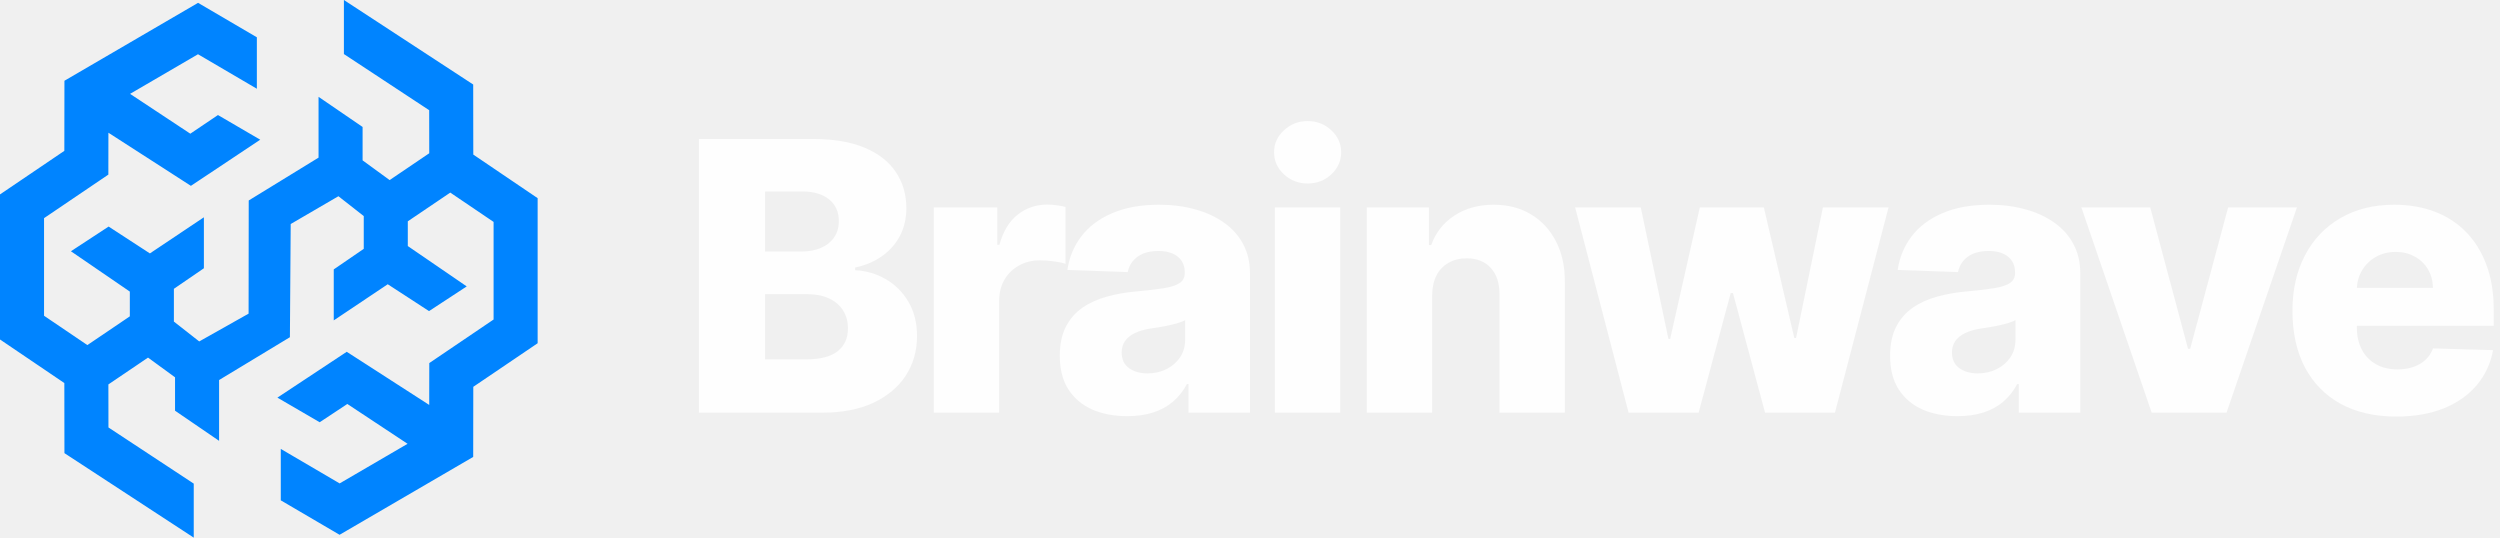
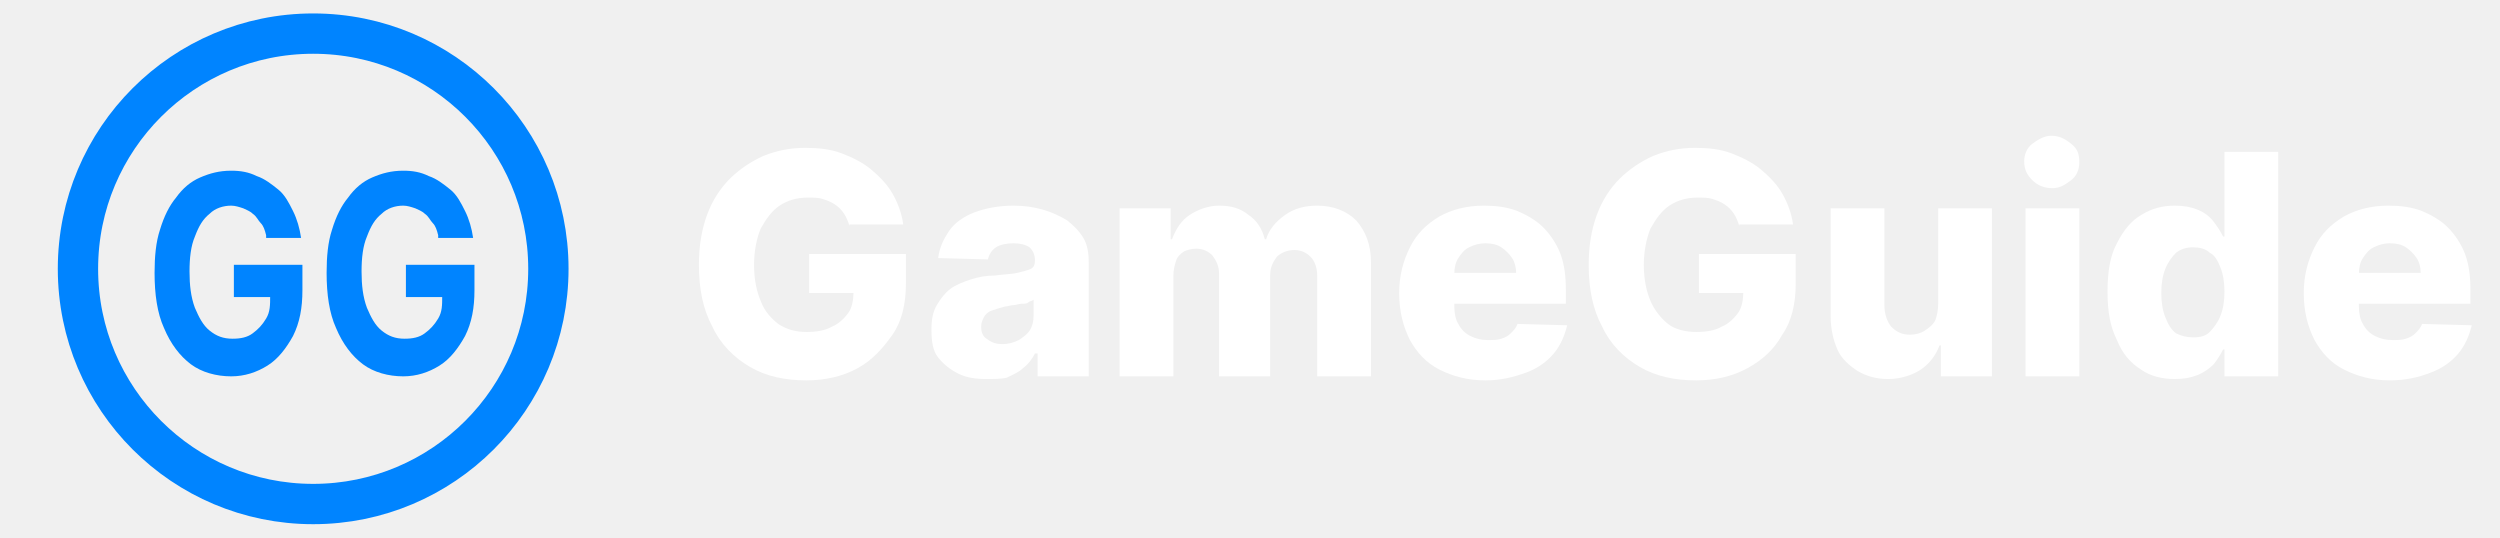
- <svg xmlns="http://www.w3.org/2000/svg" width="186px" height="40px" viewBox="0 0 186 40" version="1.1">
-   <g id="Page-1" stroke="none" stroke-width="1" fill="none" fill-rule="evenodd">
-     <g id="logo" fill-rule="nonzero">
-       <polygon id="Path" fill="#0084FF" points="35.213 11.501 35.206 6.288 25.586 0 25.586 4.022 31.931 8.2 31.936 11.402 28.988 13.398 26.977 11.931 26.977 9.446 23.7 7.204 23.7 11.727 18.505 14.915 18.495 23.335 14.822 25.403 12.937 23.926 12.937 21.488 15.169 19.959 15.169 19.939 15.169 16.166 11.152 18.854 8.081 16.856 5.276 18.693 9.659 21.694 9.659 23.536 6.5 25.674 3.277 23.492 3.277 16.23 8.062 12.991 8.066 9.875 14.203 13.827 19.361 10.394 16.216 8.559 14.159 9.947 9.677 6.983 14.731 4.036 19.11 6.603 19.11 2.775 14.736 0.211 4.794 6.008 4.787 11.223 0 14.465 0 25.257 4.787 28.499 4.794 33.714 14.414 40 14.414 35.981 8.069 31.803 8.064 28.601 11.012 26.605 13.023 28.072 13.023 30.557 16.3 32.798 16.3 28.275 21.569 25.088 21.628 16.667 25.178 14.599 27.063 16.076 27.063 18.514 24.831 20.043 24.831 20.063 24.831 23.837 28.848 21.148 31.919 23.146 34.724 21.309 30.34 18.306 30.34 16.466 33.5 14.329 36.723 16.511 36.723 23.772 31.939 27.012 31.934 30.127 25.797 26.173 20.639 29.584 23.784 31.416 25.841 30.055 30.323 33.019 25.269 35.966 20.89 33.399 20.89 37.225 25.264 39.789 35.206 33.995 35.213 28.779 40 25.537 40 14.743" />
-       <path d="M52,30.704 L52,10.34 L60.492,10.34 C62.016,10.34 63.292,10.556 64.32,10.986 C65.354,11.417 66.129,12.021 66.646,12.796 C67.17,13.572 67.432,14.47 67.432,15.491 C67.432,16.266 67.269,16.959 66.945,17.569 C66.62,18.172 66.172,18.673 65.602,19.07 C65.032,19.468 64.373,19.746 63.624,19.905 L63.624,20.104 C64.445,20.144 65.204,20.366 65.901,20.771 C66.603,21.175 67.167,21.738 67.591,22.461 C68.015,23.177 68.227,24.025 68.227,25.006 C68.227,26.1 67.949,27.078 67.392,27.94 C66.835,28.795 66.03,29.471 64.976,29.968 C63.922,30.459 62.642,30.704 61.138,30.704 L52,30.704 Z M56.922,26.736 L59.965,26.736 C61.032,26.736 61.817,26.534 62.321,26.13 C62.831,25.726 63.087,25.162 63.087,24.44 C63.087,23.916 62.964,23.465 62.719,23.087 C62.474,22.703 62.126,22.408 61.675,22.202 C61.224,21.99 60.684,21.884 60.054,21.884 L56.922,21.884 L56.922,26.736 Z M56.922,18.712 L59.646,18.712 C60.183,18.712 60.66,18.623 61.078,18.444 C61.496,18.265 61.821,18.006 62.053,17.668 C62.291,17.33 62.41,16.923 62.41,16.445 C62.41,15.762 62.169,15.226 61.685,14.835 C61.201,14.443 60.548,14.248 59.726,14.248 L56.922,14.248 L56.922,18.712 Z" id="Shape" fill="#FEFEFE" />
-       <path d="M69.474,30.704 L69.474,15.431 L74.197,15.431 L74.197,18.215 L74.356,18.215 C74.634,17.208 75.088,16.459 75.718,15.968 C76.348,15.471 77.08,15.222 77.915,15.222 C78.141,15.222 78.373,15.239 78.612,15.272 C78.85,15.299 79.072,15.342 79.278,15.401 L79.278,19.627 C79.046,19.548 78.741,19.485 78.363,19.438 C77.992,19.392 77.66,19.369 77.369,19.369 C76.792,19.369 76.272,19.498 75.808,19.756 C75.35,20.008 74.989,20.363 74.724,20.82 C74.465,21.271 74.336,21.801 74.336,22.411 L74.336,30.704 L69.474,30.704 Z" id="Path" fill="#FEFEFE" />
-       <path d="M83.87,30.962 C82.896,30.962 82.031,30.8 81.275,30.475 C80.526,30.144 79.933,29.646 79.495,28.984 C79.064,28.314 78.849,27.476 78.849,26.468 C78.849,25.62 78.998,24.904 79.296,24.32 C79.594,23.737 80.005,23.263 80.529,22.898 C81.053,22.534 81.656,22.259 82.339,22.073 C83.022,21.881 83.751,21.752 84.526,21.685 C85.395,21.606 86.094,21.523 86.624,21.437 C87.155,21.344 87.539,21.215 87.778,21.049 C88.023,20.877 88.146,20.635 88.146,20.323 L88.146,20.273 C88.146,19.763 87.97,19.369 87.619,19.09 C87.267,18.812 86.793,18.673 86.197,18.673 C85.554,18.673 85.037,18.812 84.646,19.09 C84.255,19.369 84.006,19.753 83.9,20.244 L79.415,20.084 C79.548,19.157 79.889,18.328 80.44,17.599 C80.996,16.863 81.759,16.286 82.727,15.869 C83.701,15.444 84.871,15.232 86.237,15.232 C87.211,15.232 88.109,15.348 88.931,15.58 C89.753,15.806 90.469,16.137 91.079,16.575 C91.689,17.005 92.159,17.536 92.491,18.166 C92.829,18.795 92.998,19.514 92.998,20.323 L92.998,30.704 L88.424,30.704 L88.424,28.576 L88.305,28.576 C88.033,29.093 87.685,29.53 87.261,29.889 C86.843,30.247 86.349,30.515 85.779,30.694 C85.216,30.873 84.579,30.962 83.87,30.962 Z M85.371,27.78 C85.895,27.78 86.366,27.674 86.783,27.462 C87.208,27.25 87.546,26.959 87.798,26.587 C88.049,26.209 88.175,25.772 88.175,25.275 L88.175,23.823 C88.036,23.896 87.867,23.962 87.668,24.022 C87.476,24.082 87.264,24.138 87.032,24.191 C86.8,24.244 86.561,24.291 86.316,24.33 C86.071,24.37 85.835,24.407 85.61,24.44 C85.153,24.512 84.762,24.625 84.437,24.778 C84.119,24.93 83.873,25.129 83.701,25.374 C83.535,25.613 83.453,25.898 83.453,26.229 C83.453,26.733 83.632,27.118 83.989,27.383 C84.354,27.648 84.815,27.78 85.371,27.78 Z" id="Shape" fill="#FEFEFE" />
-       <path d="M94.851,30.704 L94.851,15.431 L99.713,15.431 L99.713,30.704 L94.851,30.704 Z M97.287,13.651 C96.604,13.651 96.018,13.426 95.527,12.975 C95.037,12.518 94.791,11.968 94.791,11.325 C94.791,10.688 95.037,10.145 95.527,9.694 C96.018,9.236 96.604,9.008 97.287,9.008 C97.976,9.008 98.563,9.236 99.047,9.694 C99.537,10.145 99.783,10.688 99.783,11.325 C99.783,11.968 99.537,12.518 99.047,12.975 C98.563,13.426 97.976,13.651 97.287,13.651 Z" id="Shape" fill="#FEFEFE" />
-       <path d="M106.55,21.994 L106.55,30.704 L101.688,30.704 L101.688,15.431 L106.312,15.431 L106.312,18.235 L106.481,18.235 C106.819,17.3 107.395,16.568 108.211,16.038 C109.026,15.501 109.997,15.232 111.124,15.232 C112.198,15.232 113.129,15.474 113.918,15.958 C114.714,16.435 115.33,17.105 115.768,17.967 C116.212,18.822 116.43,19.823 116.424,20.97 L116.424,30.704 L111.562,30.704 L111.562,21.924 C111.568,21.076 111.353,20.413 110.915,19.935 C110.484,19.458 109.884,19.22 109.116,19.22 C108.605,19.22 108.154,19.332 107.763,19.558 C107.379,19.776 107.08,20.091 106.868,20.502 C106.663,20.913 106.557,21.41 106.55,21.994 Z" id="Path" fill="#FEFEFE" />
-       <polygon id="Path" fill="#FEFEFE" points="121.168 30.704 117.19 15.431 122.073 15.431 124.131 25.215 124.26 25.215 126.467 15.431 131.23 15.431 133.497 25.146 133.627 25.146 135.625 15.431 140.507 15.431 136.52 30.704 131.32 30.704 128.933 21.805 128.764 21.805 126.378 30.704" />
-       <path d="M145.644,30.962 C144.67,30.962 143.805,30.8 143.049,30.475 C142.3,30.144 141.706,29.646 141.269,28.984 C140.838,28.314 140.623,27.476 140.623,26.468 C140.623,25.62 140.772,24.904 141.07,24.32 C141.368,23.737 141.779,23.263 142.303,22.898 C142.827,22.534 143.43,22.259 144.113,22.073 C144.796,21.881 145.525,21.752 146.3,21.685 C147.169,21.606 147.868,21.523 148.398,21.437 C148.929,21.344 149.313,21.215 149.552,21.049 C149.797,20.877 149.92,20.635 149.92,20.323 L149.92,20.273 C149.92,19.763 149.744,19.369 149.393,19.09 C149.041,18.812 148.567,18.673 147.971,18.673 C147.328,18.673 146.811,18.812 146.42,19.09 C146.028,19.369 145.78,19.753 145.674,20.244 L141.189,20.084 C141.322,19.157 141.663,18.328 142.214,17.599 C142.77,16.863 143.533,16.286 144.501,15.869 C145.475,15.444 146.645,15.232 148.01,15.232 C148.985,15.232 149.883,15.348 150.705,15.58 C151.527,15.806 152.243,16.137 152.853,16.575 C153.463,17.005 153.933,17.536 154.265,18.166 C154.603,18.795 154.772,19.514 154.772,20.323 L154.772,30.704 L150.198,30.704 L150.198,28.576 L150.079,28.576 C149.807,29.093 149.459,29.53 149.035,29.889 C148.617,30.247 148.123,30.515 147.553,30.694 C146.99,30.873 146.353,30.962 145.644,30.962 Z M147.145,27.78 C147.669,27.78 148.14,27.674 148.557,27.462 C148.982,27.25 149.32,26.959 149.572,26.587 C149.823,26.209 149.949,25.772 149.949,25.275 L149.949,23.823 C149.81,23.896 149.641,23.962 149.442,24.022 C149.25,24.082 149.038,24.138 148.806,24.191 C148.574,24.244 148.335,24.291 148.09,24.33 C147.845,24.37 147.609,24.407 147.384,24.44 C146.927,24.512 146.536,24.625 146.211,24.778 C145.893,24.93 145.647,25.129 145.475,25.374 C145.309,25.613 145.226,25.898 145.226,26.229 C145.226,26.733 145.405,27.118 145.763,27.383 C146.128,27.648 146.589,27.78 147.145,27.78 Z" id="Shape" fill="#FEFEFE" />
-       <polygon id="Path" fill="#FEFEFE" points="170.893 15.431 165.653 30.704 160.085 30.704 154.855 15.431 159.976 15.431 162.79 25.951 162.949 25.951 165.773 15.431" />
-       <path d="M178.285,30.992 C176.687,30.992 175.308,30.677 174.148,30.048 C172.995,29.411 172.107,28.506 171.484,27.333 C170.867,26.153 170.559,24.751 170.559,23.127 C170.559,21.549 170.87,20.171 171.493,18.991 C172.117,17.804 172.995,16.883 174.128,16.227 C175.262,15.564 176.598,15.232 178.136,15.232 C179.223,15.232 180.217,15.401 181.118,15.739 C182.02,16.077 182.799,16.578 183.455,17.241 C184.111,17.904 184.622,18.722 184.986,19.697 C185.351,20.665 185.533,21.775 185.533,23.028 L185.533,24.241 L172.259,24.241 L172.259,21.417 L181.009,21.417 C181.002,20.9 180.88,20.439 180.641,20.035 C180.403,19.63 180.074,19.316 179.657,19.09 C179.246,18.858 178.772,18.742 178.235,18.742 C177.691,18.742 177.204,18.865 176.773,19.11 C176.342,19.349 176.001,19.677 175.749,20.095 C175.497,20.505 175.365,20.973 175.351,21.497 L175.351,24.37 C175.351,24.993 175.474,25.54 175.719,26.011 C175.965,26.475 176.313,26.836 176.763,27.095 C177.214,27.353 177.751,27.482 178.374,27.482 C178.805,27.482 179.196,27.423 179.547,27.303 C179.899,27.184 180.2,27.008 180.452,26.776 C180.704,26.544 180.893,26.259 181.019,25.921 L185.484,26.05 C185.298,27.051 184.89,27.923 184.261,28.666 C183.637,29.401 182.819,29.975 181.805,30.386 C180.79,30.79 179.617,30.992 178.285,30.992 Z" id="Path" fill="#FEFEFE" />
+ <svg xmlns="http://www.w3.org/2000/svg" version="1.1" id="Layer_1" x="0px" y="0px" viewBox="0 0 186 40" style="enable-background:new 0 0 186 40;" xml:space="preserve">
+   <style type="text/css">
+ 	.st0{fill:#FFFFFF;}
+ 	.st1{fill:none;stroke:#0084FF;stroke-width:3;stroke-miterlimit:10;}
+ 	.st2{fill:#0084FF;}
+ </style>
+   <g>
+     <g>
+       <path class="st0" d="M63.2,16.8c-0.1-0.3-0.2-0.6-0.4-0.9s-0.4-0.5-0.7-0.7s-0.6-0.3-0.9-0.4c-0.3-0.1-0.7-0.1-1.1-0.1    c-0.8,0-1.5,0.2-2.1,0.6s-1,1-1.4,1.7c-0.3,0.7-0.5,1.7-0.5,2.7c0,1.1,0.2,2,0.5,2.7c0.3,0.8,0.8,1.3,1.3,1.7    c0.6,0.4,1.3,0.6,2.1,0.6c0.7,0,1.4-0.1,1.9-0.4c0.5-0.2,0.9-0.6,1.2-1c0.3-0.4,0.4-1,0.4-1.6l0.8,0.1h-4.1v-2.9h7.2v2.2    c0,1.5-0.3,2.8-1,3.8s-1.5,1.9-2.6,2.5c-1.1,0.6-2.4,0.9-3.8,0.9c-1.6,0-3-0.3-4.2-1c-1.2-0.7-2.2-1.7-2.8-3c-0.7-1.3-1-2.8-1-4.6    c0-1.4,0.2-2.6,0.6-3.7c0.4-1.1,1-2,1.7-2.7c0.7-0.7,1.6-1.3,2.5-1.7c1-0.4,2-0.6,3.1-0.6c1,0,1.9,0.1,2.7,0.4    c0.8,0.3,1.6,0.7,2.2,1.2c0.6,0.5,1.2,1.1,1.6,1.8c0.4,0.7,0.7,1.5,0.8,2.3H63.2z" />
+       <path class="st0" d="M73.4,28.2c-0.8,0-1.5-0.1-2.1-0.4s-1.1-0.7-1.5-1.2c-0.4-0.5-0.5-1.2-0.5-2.1c0-0.7,0.1-1.3,0.4-1.8    s0.6-0.9,1-1.2s0.9-0.5,1.5-0.7c0.6-0.2,1.2-0.3,1.8-0.3c0.7-0.1,1.3-0.1,1.7-0.2c0.4-0.1,0.8-0.2,1-0.3c0.2-0.1,0.3-0.3,0.3-0.6    v0c0-0.4-0.1-0.7-0.4-1c-0.3-0.2-0.7-0.3-1.2-0.3c-0.5,0-1,0.1-1.3,0.3c-0.3,0.2-0.5,0.5-0.6,0.9l-3.7-0.1c0.1-0.8,0.4-1.4,0.8-2    s1.1-1.1,1.9-1.4c0.8-0.3,1.8-0.5,2.9-0.5c0.8,0,1.5,0.1,2.2,0.3c0.7,0.2,1.3,0.5,1.8,0.8c0.5,0.4,0.9,0.8,1.2,1.3    c0.3,0.5,0.4,1.1,0.4,1.8V28h-3.8v-1.7H77c-0.2,0.4-0.5,0.8-0.9,1.1c-0.3,0.3-0.8,0.5-1.2,0.7C74.5,28.2,73.9,28.2,73.4,28.2z     M74.6,25.6c0.4,0,0.8-0.1,1.2-0.3c0.3-0.2,0.6-0.4,0.8-0.7s0.3-0.7,0.3-1.1v-1.2c-0.1,0.1-0.3,0.1-0.4,0.2s-0.3,0.1-0.5,0.1    c-0.2,0-0.4,0.1-0.6,0.1c-0.2,0-0.4,0.1-0.6,0.1c-0.4,0.1-0.7,0.2-1,0.3c-0.3,0.1-0.5,0.3-0.6,0.5c-0.1,0.2-0.2,0.4-0.2,0.7    c0,0.4,0.1,0.7,0.4,0.9C73.8,25.5,74.1,25.6,74.6,25.6z" />
+       <path class="st0" d="M83.3,28V15.5h3.8v2.3h0.1c0.3-0.8,0.7-1.4,1.3-1.8c0.6-0.4,1.4-0.7,2.2-0.7c0.9,0,1.6,0.2,2.2,0.7    c0.6,0.4,1,1,1.2,1.8h0.1c0.2-0.7,0.7-1.3,1.4-1.8s1.5-0.7,2.4-0.7c1.2,0,2.2,0.4,2.9,1.1c0.7,0.8,1.1,1.8,1.1,3.1V28h-4v-7.5    c0-0.6-0.2-1.1-0.5-1.4s-0.7-0.5-1.2-0.5c-0.5,0-1,0.2-1.3,0.5c-0.3,0.4-0.5,0.8-0.5,1.4V28h-3.8v-7.6c0-0.6-0.2-1-0.5-1.4    c-0.3-0.3-0.7-0.5-1.2-0.5c-0.3,0-0.7,0.1-0.9,0.2c-0.3,0.2-0.5,0.4-0.6,0.7c-0.1,0.3-0.2,0.7-0.2,1.1V28H83.3z" />
+       <path class="st0" d="M110.5,28.3c-1.3,0-2.4-0.3-3.4-0.8c-1-0.5-1.7-1.3-2.2-2.2c-0.5-1-0.8-2.1-0.8-3.5c0-1.3,0.3-2.4,0.8-3.4    c0.5-1,1.2-1.7,2.2-2.3c0.9-0.5,2-0.8,3.3-0.8c0.9,0,1.7,0.1,2.5,0.4c0.7,0.3,1.4,0.7,1.9,1.2c0.5,0.5,1,1.2,1.3,2    c0.3,0.8,0.4,1.7,0.4,2.7v1h-10.9v-2.3h7.2c0-0.4-0.1-0.8-0.3-1.1c-0.2-0.3-0.5-0.6-0.8-0.8c-0.3-0.2-0.7-0.3-1.2-0.3    c-0.4,0-0.8,0.1-1.2,0.3c-0.4,0.2-0.6,0.5-0.8,0.8s-0.3,0.7-0.3,1.2v2.4c0,0.5,0.1,1,0.3,1.3c0.2,0.4,0.5,0.7,0.9,0.9    c0.4,0.2,0.8,0.3,1.3,0.3c0.4,0,0.7,0,1-0.1c0.3-0.1,0.5-0.2,0.7-0.4s0.4-0.4,0.5-0.7l3.7,0.1c-0.2,0.8-0.5,1.5-1,2.1    c-0.5,0.6-1.2,1.1-2,1.4C112.5,28.1,111.6,28.3,110.5,28.3z" />
+       <path class="st0" d="M129.4,16.8c-0.1-0.3-0.2-0.6-0.4-0.9s-0.4-0.5-0.7-0.7c-0.3-0.2-0.6-0.3-0.9-0.4c-0.3-0.1-0.7-0.1-1.1-0.1    c-0.8,0-1.5,0.2-2.1,0.6s-1,1-1.4,1.7c-0.3,0.7-0.5,1.7-0.5,2.7c0,1.1,0.2,2,0.5,2.7s0.8,1.3,1.3,1.7s1.3,0.6,2.1,0.6    c0.7,0,1.4-0.1,1.9-0.4c0.5-0.2,0.9-0.6,1.2-1c0.3-0.4,0.4-1,0.4-1.6l0.8,0.1h-4.1v-2.9h7.2v2.2c0,1.5-0.3,2.8-1,3.8    c-0.6,1.1-1.5,1.9-2.6,2.5c-1.1,0.6-2.4,0.9-3.8,0.9c-1.6,0-3-0.3-4.2-1s-2.2-1.7-2.8-3c-0.7-1.3-1-2.8-1-4.6    c0-1.4,0.2-2.6,0.6-3.7c0.4-1.1,1-2,1.7-2.7s1.6-1.3,2.5-1.7c1-0.4,2-0.6,3.1-0.6c1,0,1.9,0.1,2.7,0.4c0.8,0.3,1.6,0.7,2.2,1.2    s1.2,1.1,1.6,1.8c0.4,0.7,0.7,1.5,0.8,2.3H129.4z" />
+       <path class="st0" d="M144.2,22.6v-7.1h4V28h-3.8v-2.3h-0.1c-0.3,0.8-0.8,1.4-1.4,1.8s-1.5,0.7-2.4,0.7c-0.9,0-1.6-0.2-2.3-0.6    c-0.6-0.4-1.2-0.9-1.5-1.6s-0.5-1.5-0.5-2.5v-8h4v7.2c0,0.7,0.2,1.2,0.5,1.6c0.4,0.4,0.8,0.6,1.4,0.6c0.4,0,0.8-0.1,1.1-0.3    c0.3-0.2,0.6-0.4,0.8-0.8C144.1,23.5,144.2,23.1,144.2,22.6z" />
+       <path class="st0" d="M152.7,14c-0.6,0-1.1-0.2-1.5-0.6s-0.6-0.8-0.6-1.4c0-0.5,0.2-1,0.6-1.3s0.9-0.6,1.4-0.6c0.6,0,1,0.2,1.5,0.6    s0.6,0.8,0.6,1.4c0,0.5-0.2,1-0.6,1.3S153.3,14,152.7,14z M150.7,28V15.5h4V28H150.7z" />
+       <path class="st0" d="M161.8,28.2c-0.9,0-1.8-0.2-2.5-0.7c-0.8-0.5-1.4-1.2-1.8-2.2c-0.5-1-0.7-2.1-0.7-3.6c0-1.5,0.2-2.7,0.7-3.6    c0.5-1,1.1-1.7,1.8-2.1c0.8-0.5,1.6-0.7,2.5-0.7c0.7,0,1.2,0.1,1.7,0.3c0.5,0.2,0.9,0.5,1.2,0.9c0.3,0.4,0.5,0.7,0.7,1.1h0.1v-6.3    h4V28h-4v-2h-0.1c-0.2,0.4-0.4,0.7-0.7,1.1c-0.3,0.3-0.7,0.6-1.2,0.8C163,28.1,162.5,28.2,161.8,28.2z M163.2,25.1    c0.5,0,0.9-0.1,1.2-0.4c0.3-0.3,0.6-0.7,0.8-1.2c0.2-0.5,0.3-1.1,0.3-1.8c0-0.7-0.1-1.3-0.3-1.8s-0.4-0.9-0.8-1.1    c-0.3-0.3-0.8-0.4-1.2-0.4c-0.5,0-0.9,0.1-1.3,0.4c-0.3,0.3-0.6,0.7-0.8,1.2c-0.2,0.5-0.3,1.1-0.3,1.8s0.1,1.3,0.3,1.8    s0.4,0.9,0.8,1.2C162.3,25,162.7,25.1,163.2,25.1z" />
+       <path class="st0" d="M177.8,28.3c-1.3,0-2.4-0.3-3.4-0.8c-1-0.5-1.7-1.3-2.2-2.2c-0.5-1-0.8-2.1-0.8-3.5c0-1.3,0.3-2.4,0.8-3.4    c0.5-1,1.2-1.7,2.2-2.3c0.9-0.5,2-0.8,3.3-0.8c0.9,0,1.7,0.1,2.5,0.4c0.7,0.3,1.4,0.7,1.9,1.2c0.5,0.5,1,1.2,1.3,2    c0.3,0.8,0.4,1.7,0.4,2.7v1h-10.9v-2.3h7.2c0-0.4-0.1-0.8-0.3-1.1c-0.2-0.3-0.5-0.6-0.8-0.8c-0.3-0.2-0.7-0.3-1.2-0.3    c-0.4,0-0.8,0.1-1.2,0.3c-0.4,0.2-0.6,0.5-0.8,0.8s-0.3,0.7-0.3,1.2v2.4c0,0.5,0.1,1,0.3,1.3c0.2,0.4,0.5,0.7,0.9,0.9    c0.4,0.2,0.8,0.3,1.3,0.3c0.4,0,0.7,0,1-0.1c0.3-0.1,0.5-0.2,0.7-0.4s0.4-0.4,0.5-0.7l3.7,0.1c-0.2,0.8-0.5,1.5-1,2.1    c-0.5,0.6-1.2,1.1-2,1.4C179.9,28.1,178.9,28.3,177.8,28.3z" />
+     </g>
+   </g>
+   <circle class="st1" cx="23.3" cy="20" r="17.5" />
+   <g>
+     <g>
+       <path class="st2" d="M19.8,17.5c-0.1-0.4-0.2-0.7-0.4-0.9s-0.3-0.5-0.6-0.7c-0.2-0.2-0.5-0.3-0.7-0.4c-0.3-0.1-0.6-0.2-0.9-0.2    c-0.6,0-1.2,0.2-1.6,0.6c-0.5,0.4-0.8,0.9-1.1,1.7c-0.3,0.7-0.4,1.6-0.4,2.6c0,1,0.1,1.9,0.4,2.7c0.3,0.7,0.6,1.3,1.1,1.7    c0.5,0.4,1,0.6,1.7,0.6c0.6,0,1.1-0.1,1.5-0.4s0.7-0.6,1-1.1s0.3-1,0.3-1.7l0.5,0.1h-3.2v-2.4h5.1v1.9c0,1.3-0.2,2.4-0.7,3.4    c-0.5,0.9-1.1,1.7-1.9,2.2c-0.8,0.5-1.7,0.8-2.7,0.8c-1.1,0-2.2-0.3-3-0.9s-1.5-1.5-2-2.7c-0.5-1.1-0.7-2.5-0.7-4.1    c0-1.2,0.1-2.3,0.4-3.2c0.3-1,0.7-1.8,1.2-2.4c0.5-0.7,1.1-1.2,1.8-1.5c0.7-0.3,1.4-0.5,2.3-0.5c0.7,0,1.3,0.1,1.9,0.4    c0.6,0.2,1.1,0.6,1.6,1s0.8,1,1.1,1.6c0.3,0.6,0.5,1.3,0.6,2H19.8z" />
+       <path class="st2" d="M32.6,17.5c-0.1-0.4-0.2-0.7-0.4-0.9s-0.3-0.5-0.6-0.7c-0.2-0.2-0.5-0.3-0.7-0.4c-0.3-0.1-0.6-0.2-0.9-0.2    c-0.6,0-1.2,0.2-1.6,0.6c-0.5,0.4-0.8,0.9-1.1,1.7c-0.3,0.7-0.4,1.6-0.4,2.6c0,1,0.1,1.9,0.4,2.7c0.3,0.7,0.6,1.3,1.1,1.7    c0.5,0.4,1,0.6,1.7,0.6c0.6,0,1.1-0.1,1.5-0.4s0.7-0.6,1-1.1s0.3-1,0.3-1.7l0.5,0.1h-3.2v-2.4h5.1v1.9c0,1.3-0.2,2.4-0.7,3.4    c-0.5,0.9-1.1,1.7-1.9,2.2c-0.8,0.5-1.7,0.8-2.7,0.8c-1.1,0-2.2-0.3-3-0.9s-1.5-1.5-2-2.7c-0.5-1.1-0.7-2.5-0.7-4.1    c0-1.2,0.1-2.3,0.4-3.2c0.3-1,0.7-1.8,1.2-2.4c0.5-0.7,1.1-1.2,1.8-1.5c0.7-0.3,1.4-0.5,2.3-0.5c0.7,0,1.3,0.1,1.9,0.4    c0.6,0.2,1.1,0.6,1.6,1s0.8,1,1.1,1.6c0.3,0.6,0.5,1.3,0.6,2H32.6z" />
    </g>
  </g>
</svg>
